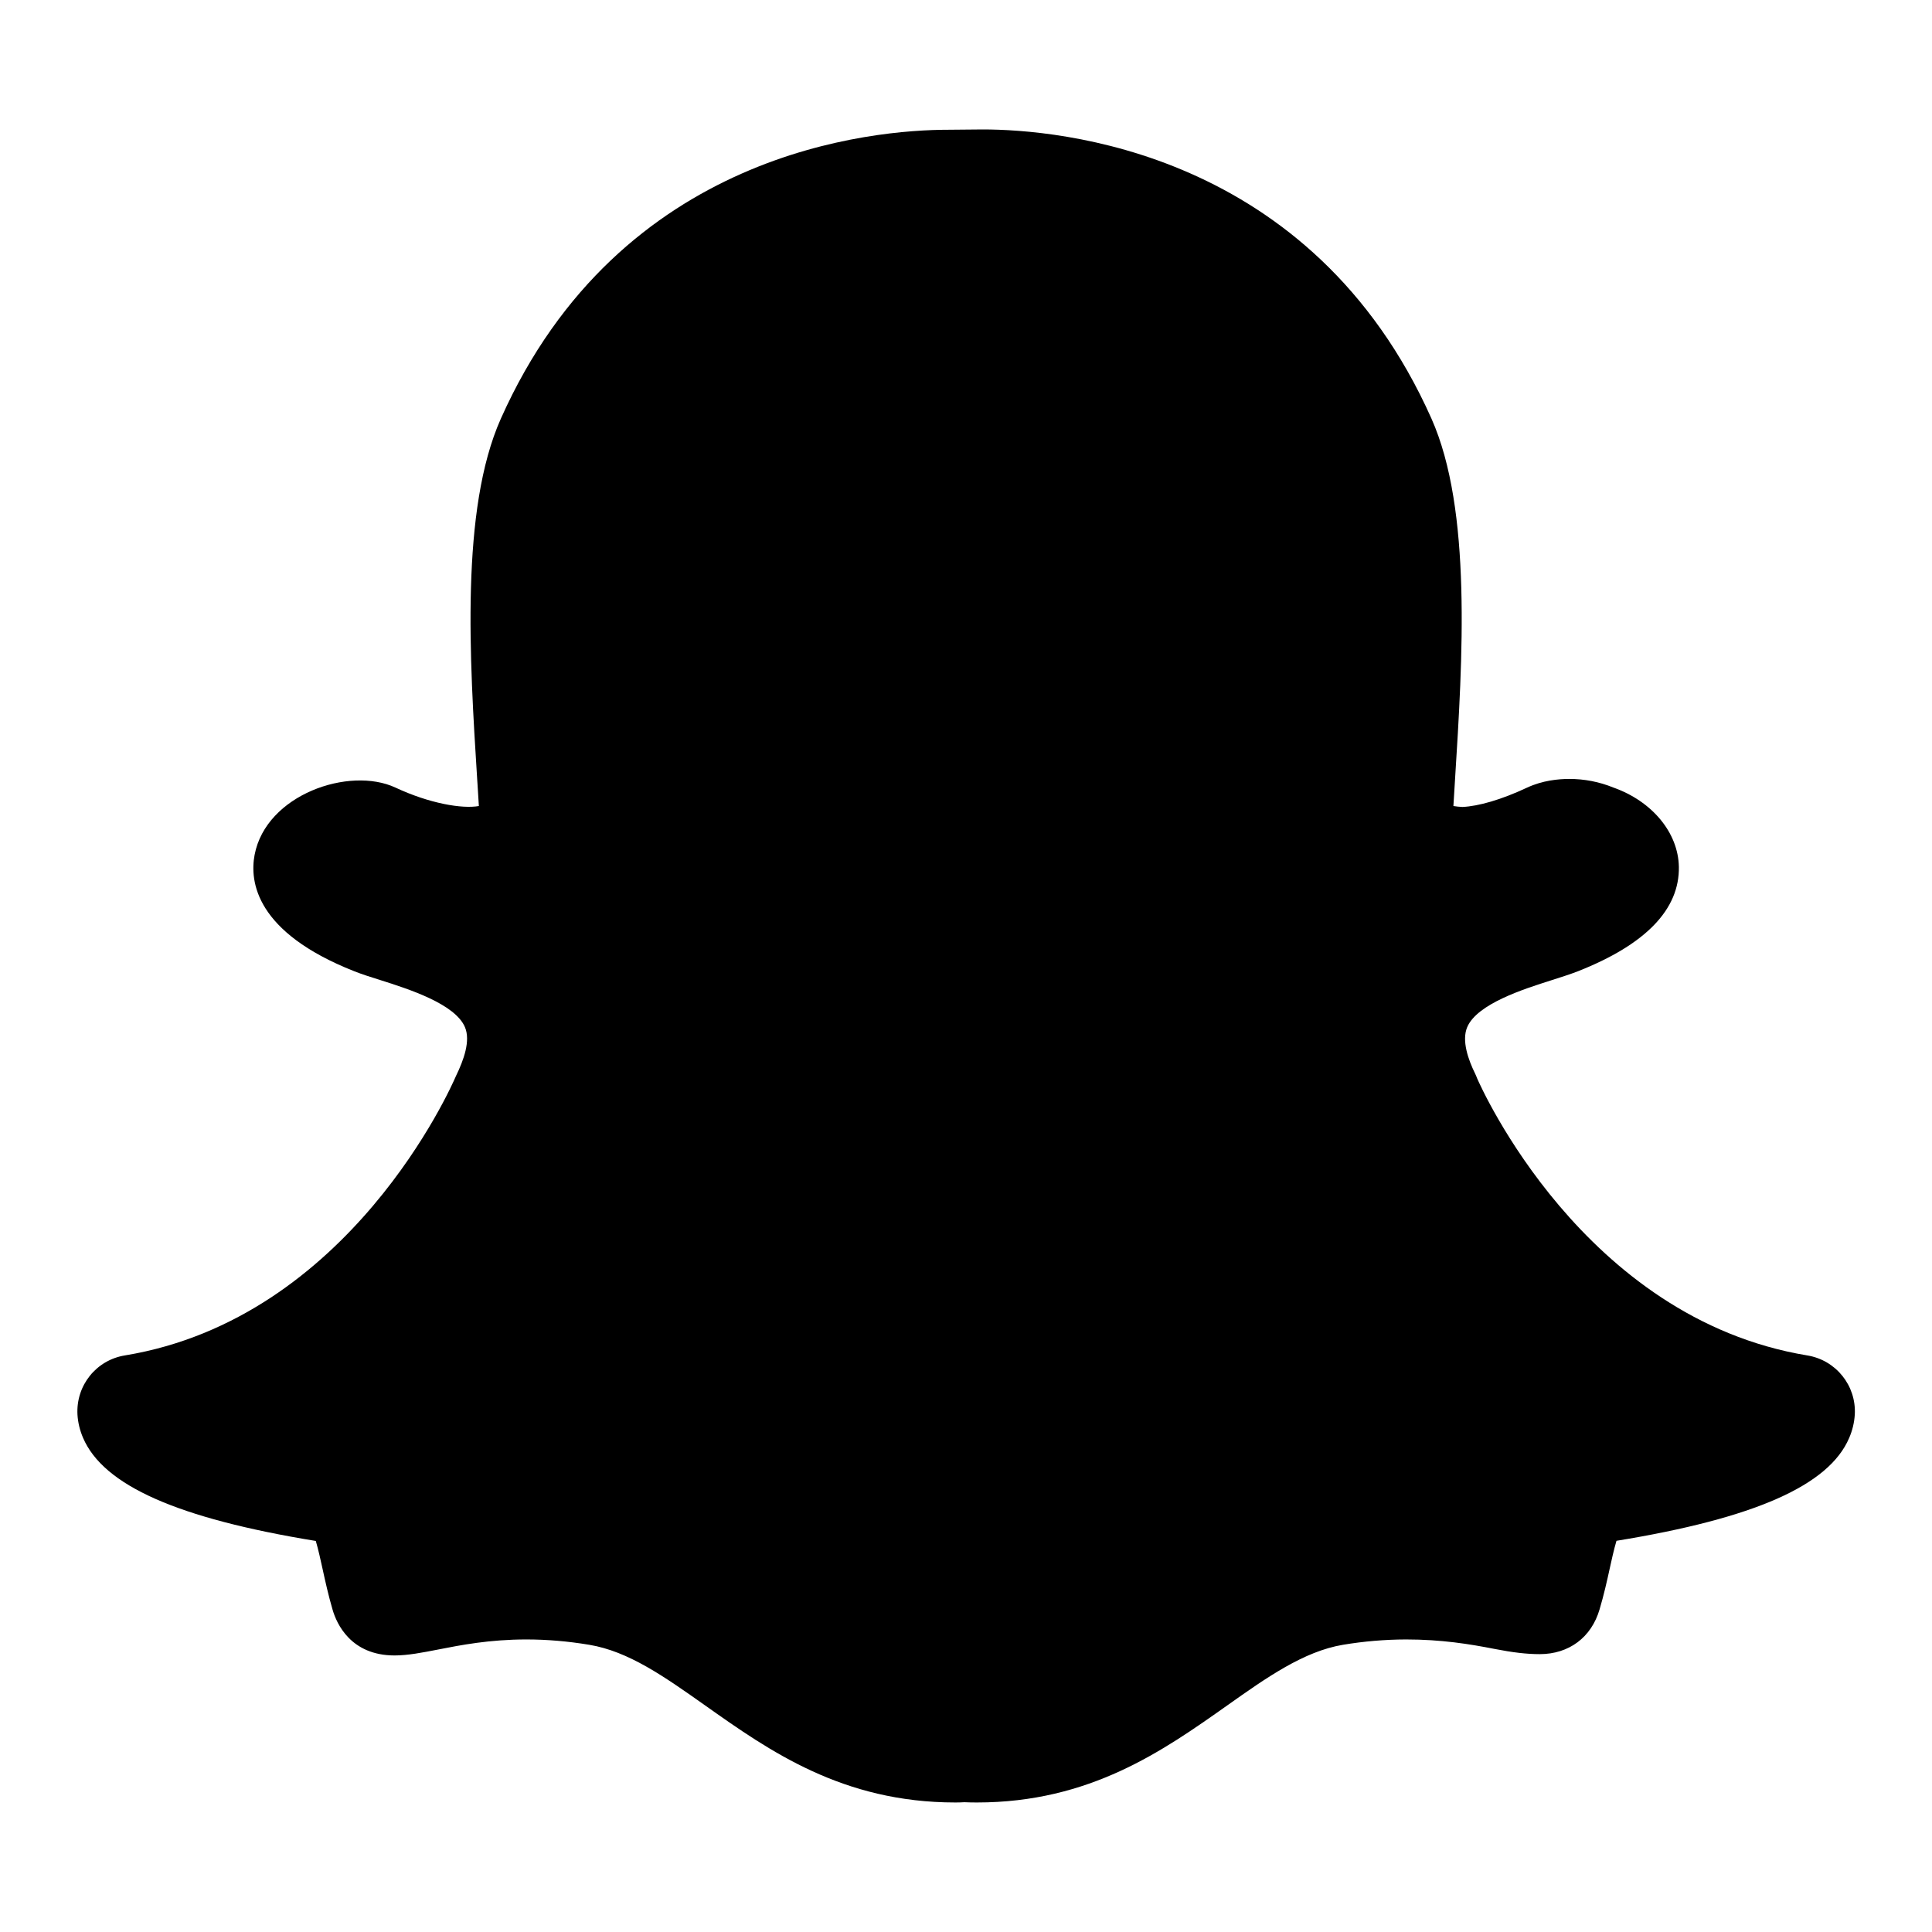
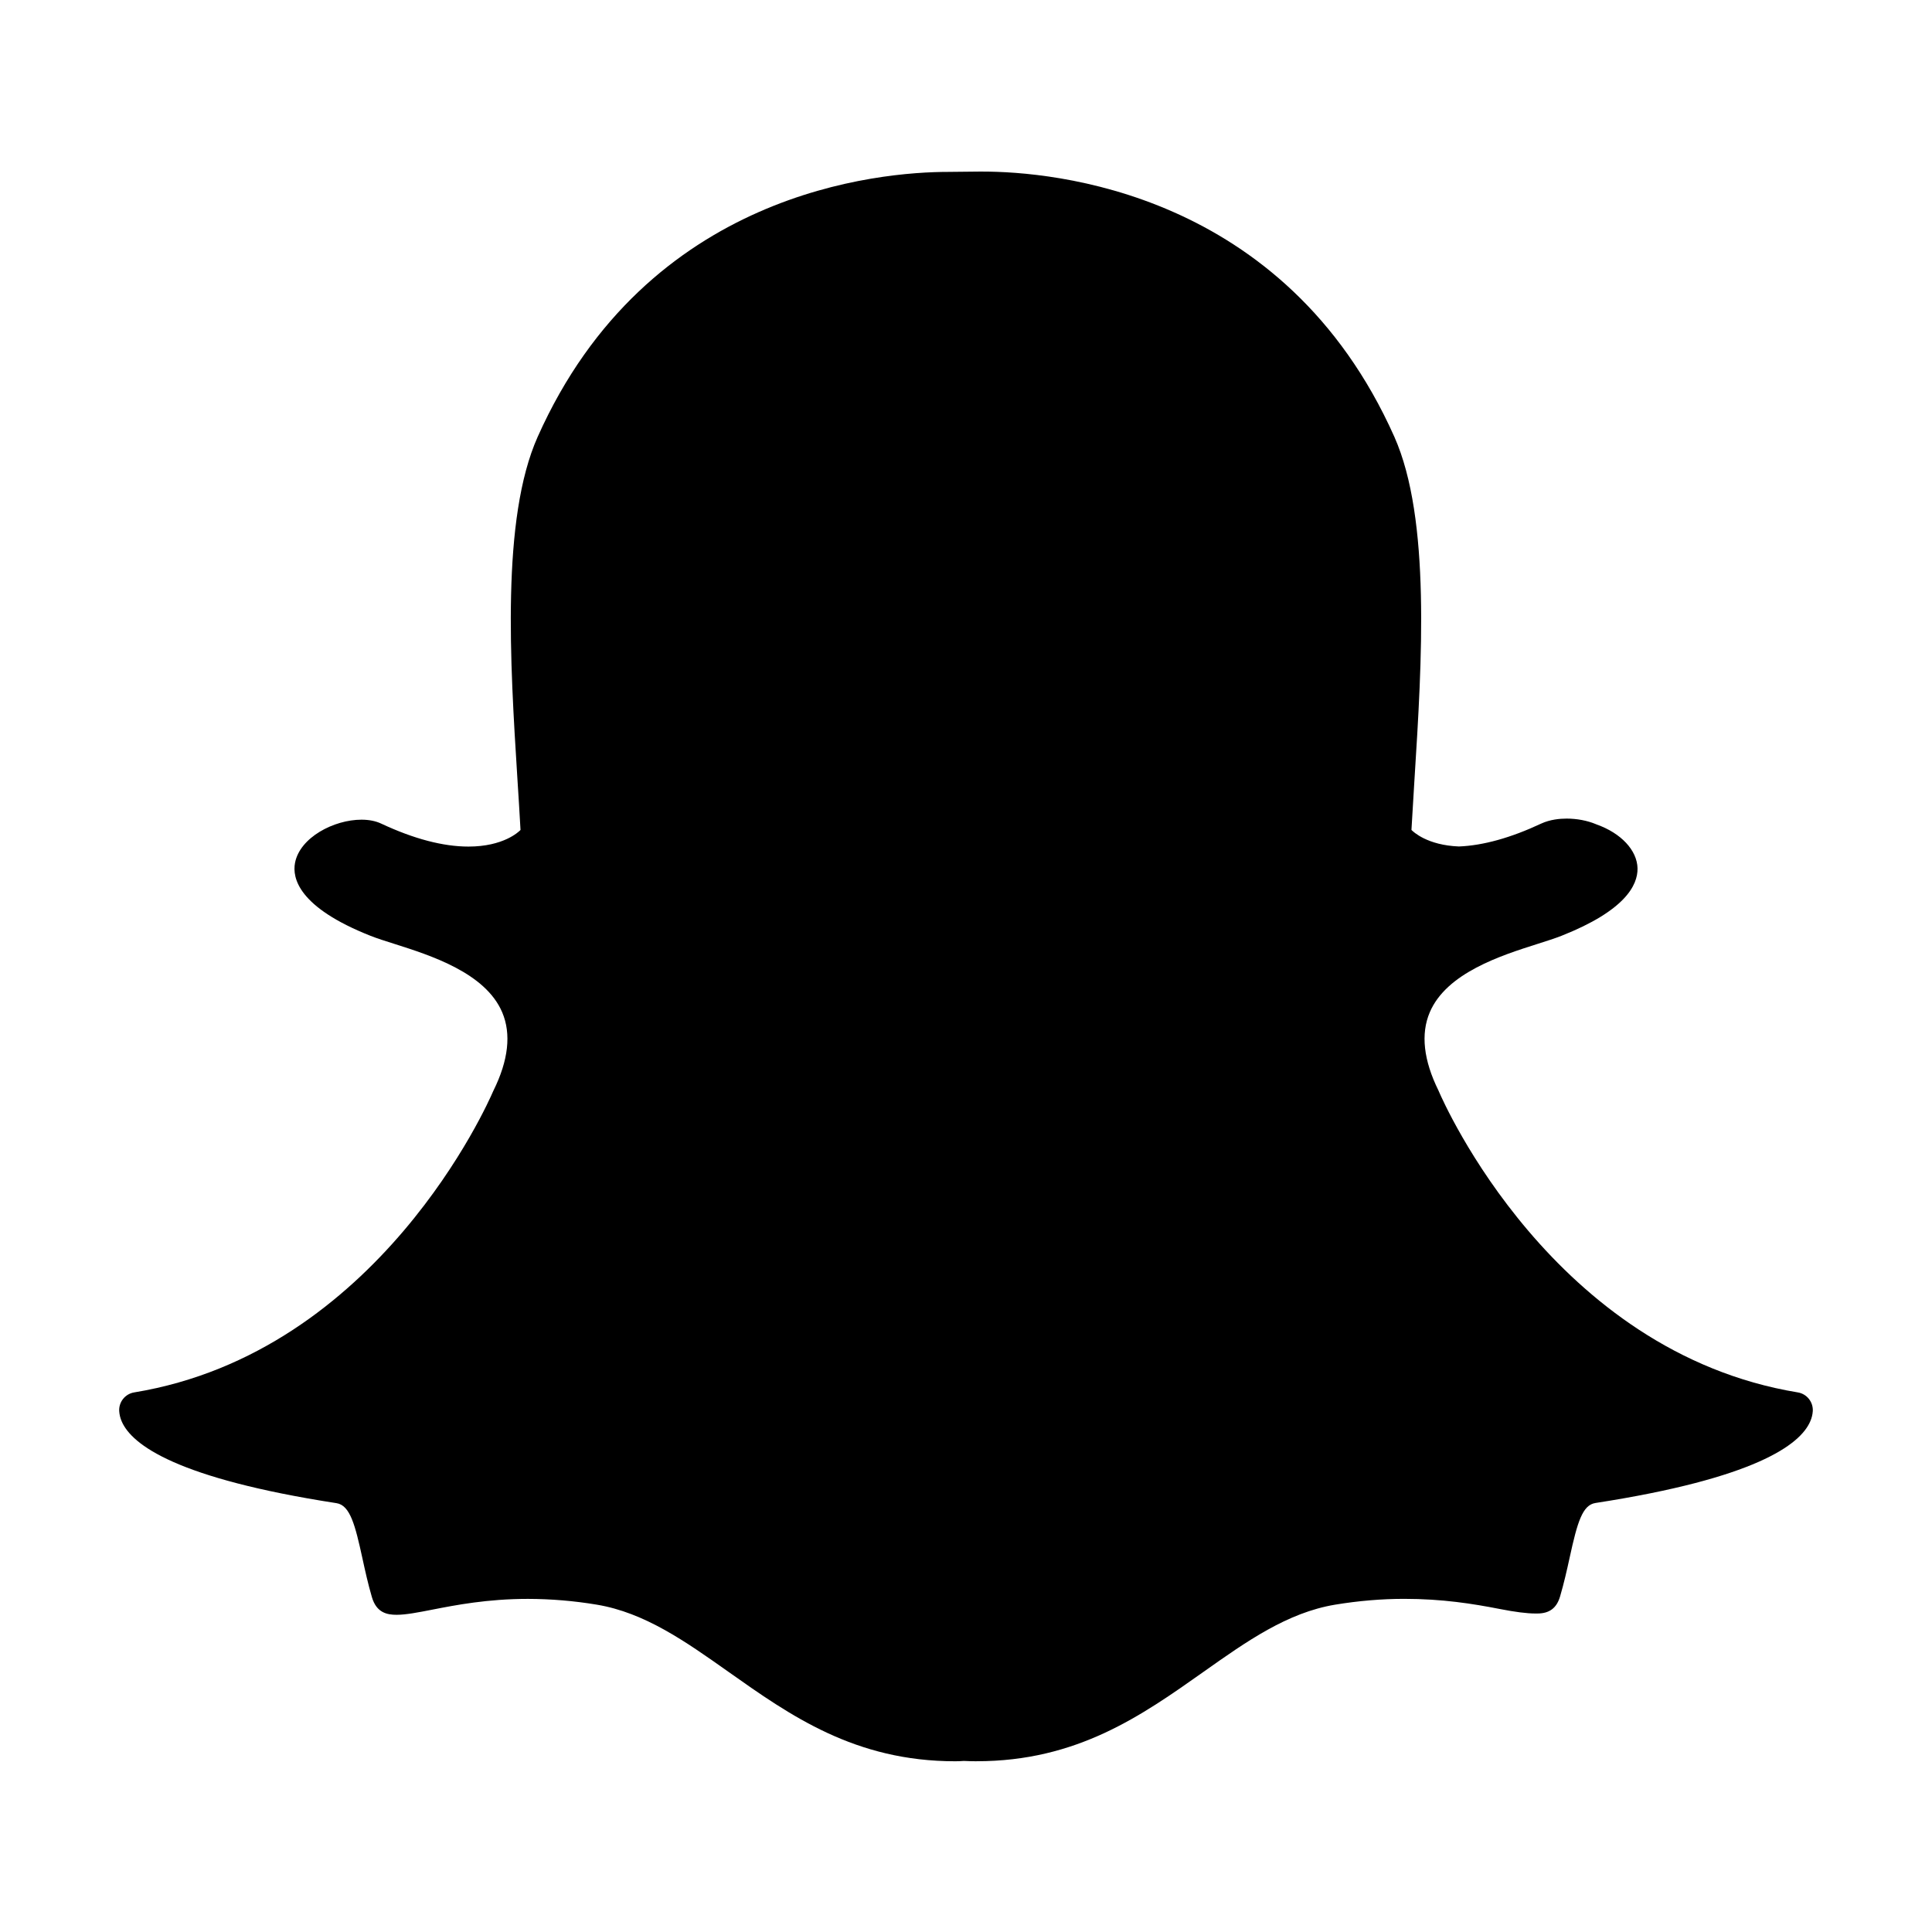
- <svg xmlns="http://www.w3.org/2000/svg" width="50" height="50">
-   <path d="M46.775 35.079c-5.805-.957-8.458-6.971-8.544-7.164a1.536 1.536 0 0 0-.056-.132c-.175-.354-.352-.851-.204-1.2.256-.604 1.462-.987 2.185-1.216.254-.081.495-.158.684-.232 1.752-.692 2.629-1.601 2.609-2.703-.017-.887-.696-1.697-1.694-2.05a3 3 0 0 0-1.148-.223c-.275 0-.688.039-1.087.225-.667.313-1.256.481-1.672.5a1.973 1.973 0 0 1-.234-.024l.042-.687c.196-3.112.44-6.984-.611-9.342-3.098-6.942-9.669-7.481-11.613-7.481l-.883.008c-1.936 0-8.493.539-11.587 7.477-1.052 2.358-.808 6.229-.612 9.339l.008.12.035.566c-.433.078-1.28-.066-2.158-.477-1.195-.557-3.349.18-3.646 1.741-.131.692.029 2.003 2.575 3.01.19.076.431.153.687.233.72.229 1.925.611 2.182 1.216.148.35-.028.845-.236 1.271-.109.255-2.746 6.266-8.564 7.224-.742.12-1.27.777-1.228 1.534.012.201.06.401.143.596.528 1.236 2.445 2.087 6.025 2.672.062.208.131.521.169.696.077.352.157.714.267 1.089.104.354.468 1.178 1.603 1.178.342 0 .719-.074 1.119-.152.596-.117 1.338-.262 2.291-.262.53 0 1.078.046 1.628.138 1.016.169 1.935.818 3.001 1.571 1.664 1.177 3.55 2.51 6.475 2.51.077 0 .155-.002.23-.007.108.005.216.007.326.007 2.924 0 4.812-1.334 6.479-2.512 1.017-.72 1.978-1.399 2.995-1.569a10.067 10.067 0 0 1 1.63-.138c.919 0 1.644.118 2.292.245.464.091.83.135 1.169.135.759 0 1.339-.435 1.55-1.159.11-.37.19-.724.268-1.082.029-.135.103-.47.169-.692 3.58-.584 5.498-1.434 6.022-2.661.084-.194.133-.397.146-.608a1.467 1.467 0 0 0-1.227-1.528z" />
+ <svg aria-hidden="true" focusable="false" role="presentation" class="icon icon-snapchat" viewBox="0 0 56.693 56.693">
+   <path d="M28.66 51.683c-.128 0-.254-.004-.38-.01a3.24 3.24 0 0 1-.248.01c-2.944 0-4.834-1.336-6.661-2.628-1.262-.892-2.453-1.733-3.856-1.967a12.448 12.448 0 0 0-2.024-.17c-1.186 0-2.122.182-2.806.316-.415.081-.773.151-1.045.151-.285 0-.593-.061-.727-.519-.116-.397-.2-.78-.281-1.152-.209-.956-.357-1.544-.758-1.605-4.67-.722-6.006-1.705-6.304-2.403a.898.898 0 0 1-.072-.299.526.526 0 0 1 .44-.548c7.178-1.182 10.397-8.519 10.53-8.83l.012-.026c.44-.89.526-1.663.257-2.297-.493-1.16-2.1-1.67-3.163-2.008-.26-.082-.507-.16-.701-.237-2.123-.84-2.3-1.7-2.216-2.14.142-.747 1.142-1.268 1.95-1.268.222 0 .417.039.581.116.955.447 1.815.673 2.558.673 1.025 0 1.473-.43 1.528-.487-.026-.486-.059-.993-.092-1.517-.213-3.394-.478-7.61.595-10.018 3.218-7.215 10.043-7.776 12.057-7.776l.884-.009h.119c2.02 0 8.858.562 12.078 7.78 1.074 2.41.808 6.63.594 10.021l-.009.147c-.03.473-.058.932-.082 1.371.051.052.463.449 1.393.485h.001c.707-.028 1.52-.253 2.41-.67.262-.122.552-.148.75-.148.3 0 .607.058.86.164l.016.007c.721.255 1.193.76 1.204 1.289.009.497-.37 1.244-2.233 1.98-.193.076-.44.154-.7.237-1.065.338-2.671.848-3.164 2.008-.269.633-.183 1.406.257 2.297l.011.026c.134.311 3.35 7.646 10.532 8.83.265.043.454.28.44.548a.884.884 0 0 1-.074.3c-.296.693-1.632 1.675-6.303 2.397-.381.059-.53.556-.757 1.599-.083.38-.167.752-.282 1.144-.1.34-.312.5-.668.5h-.058c-.248 0-.6-.045-1.046-.133-.79-.154-1.677-.297-2.805-.297-.659 0-1.34.058-2.026.171-1.401.234-2.591 1.074-3.85 1.964-1.831 1.295-3.72 2.63-6.666 2.63z" />
</svg>
